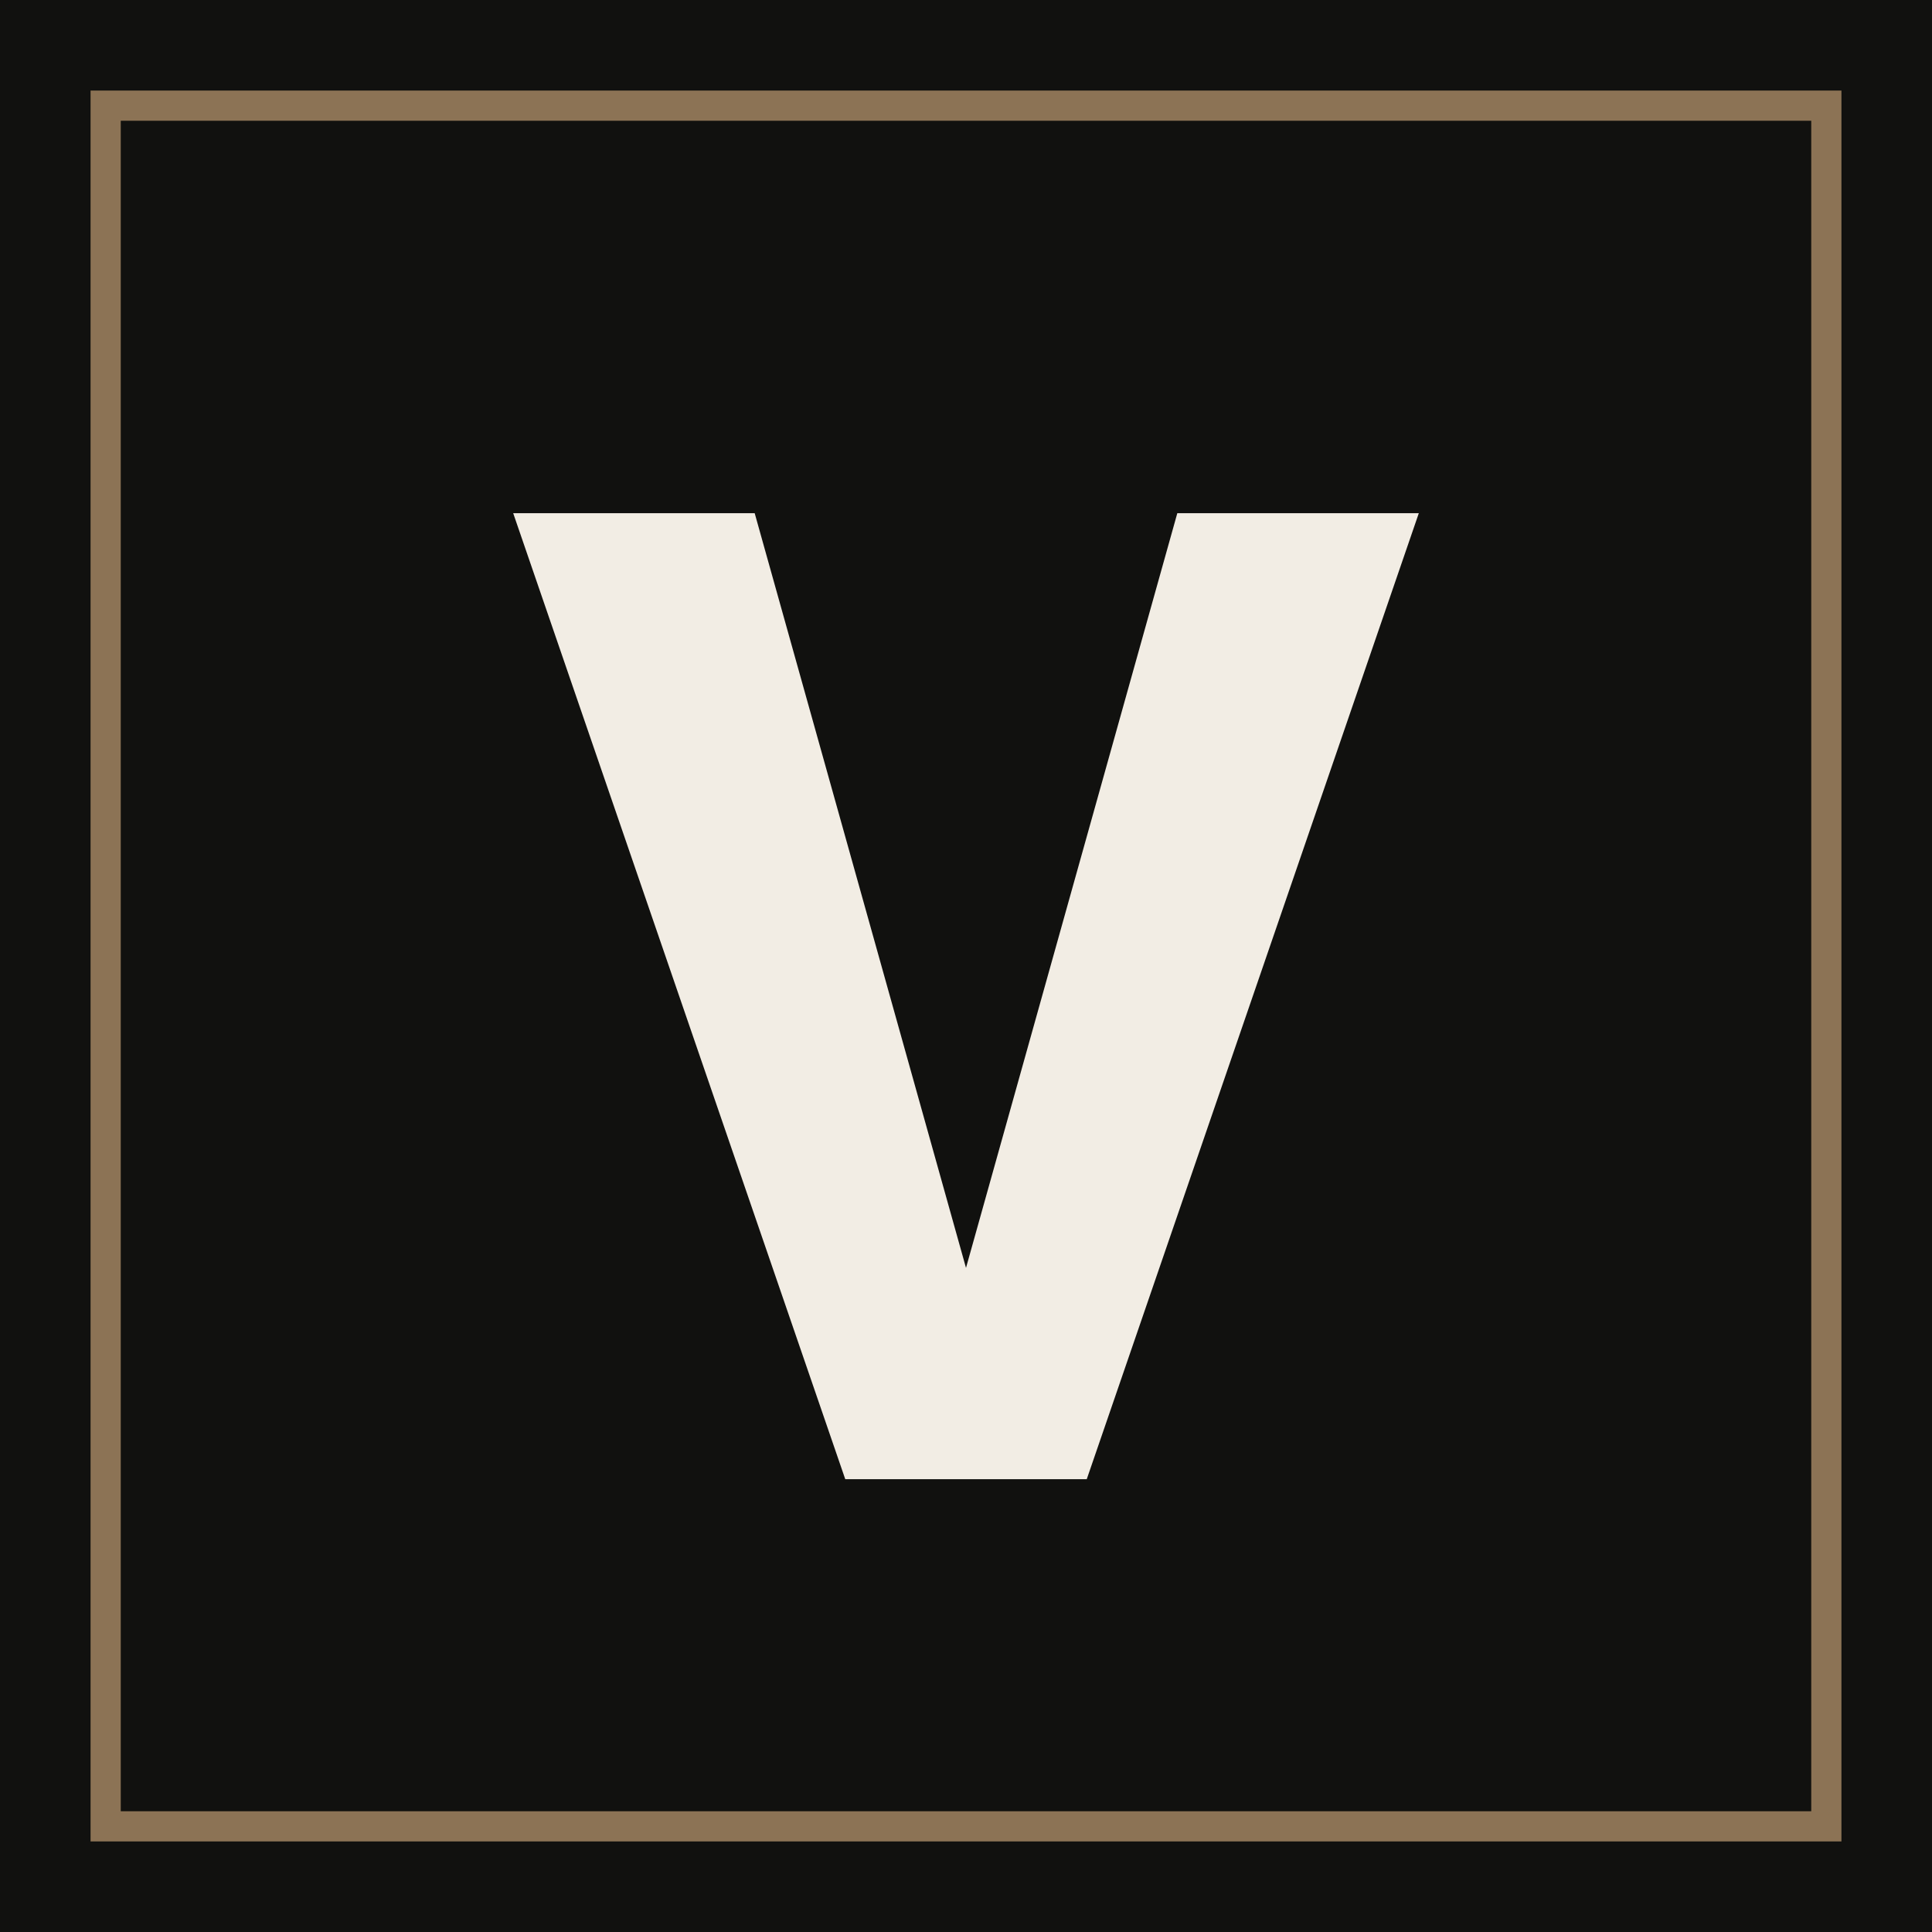
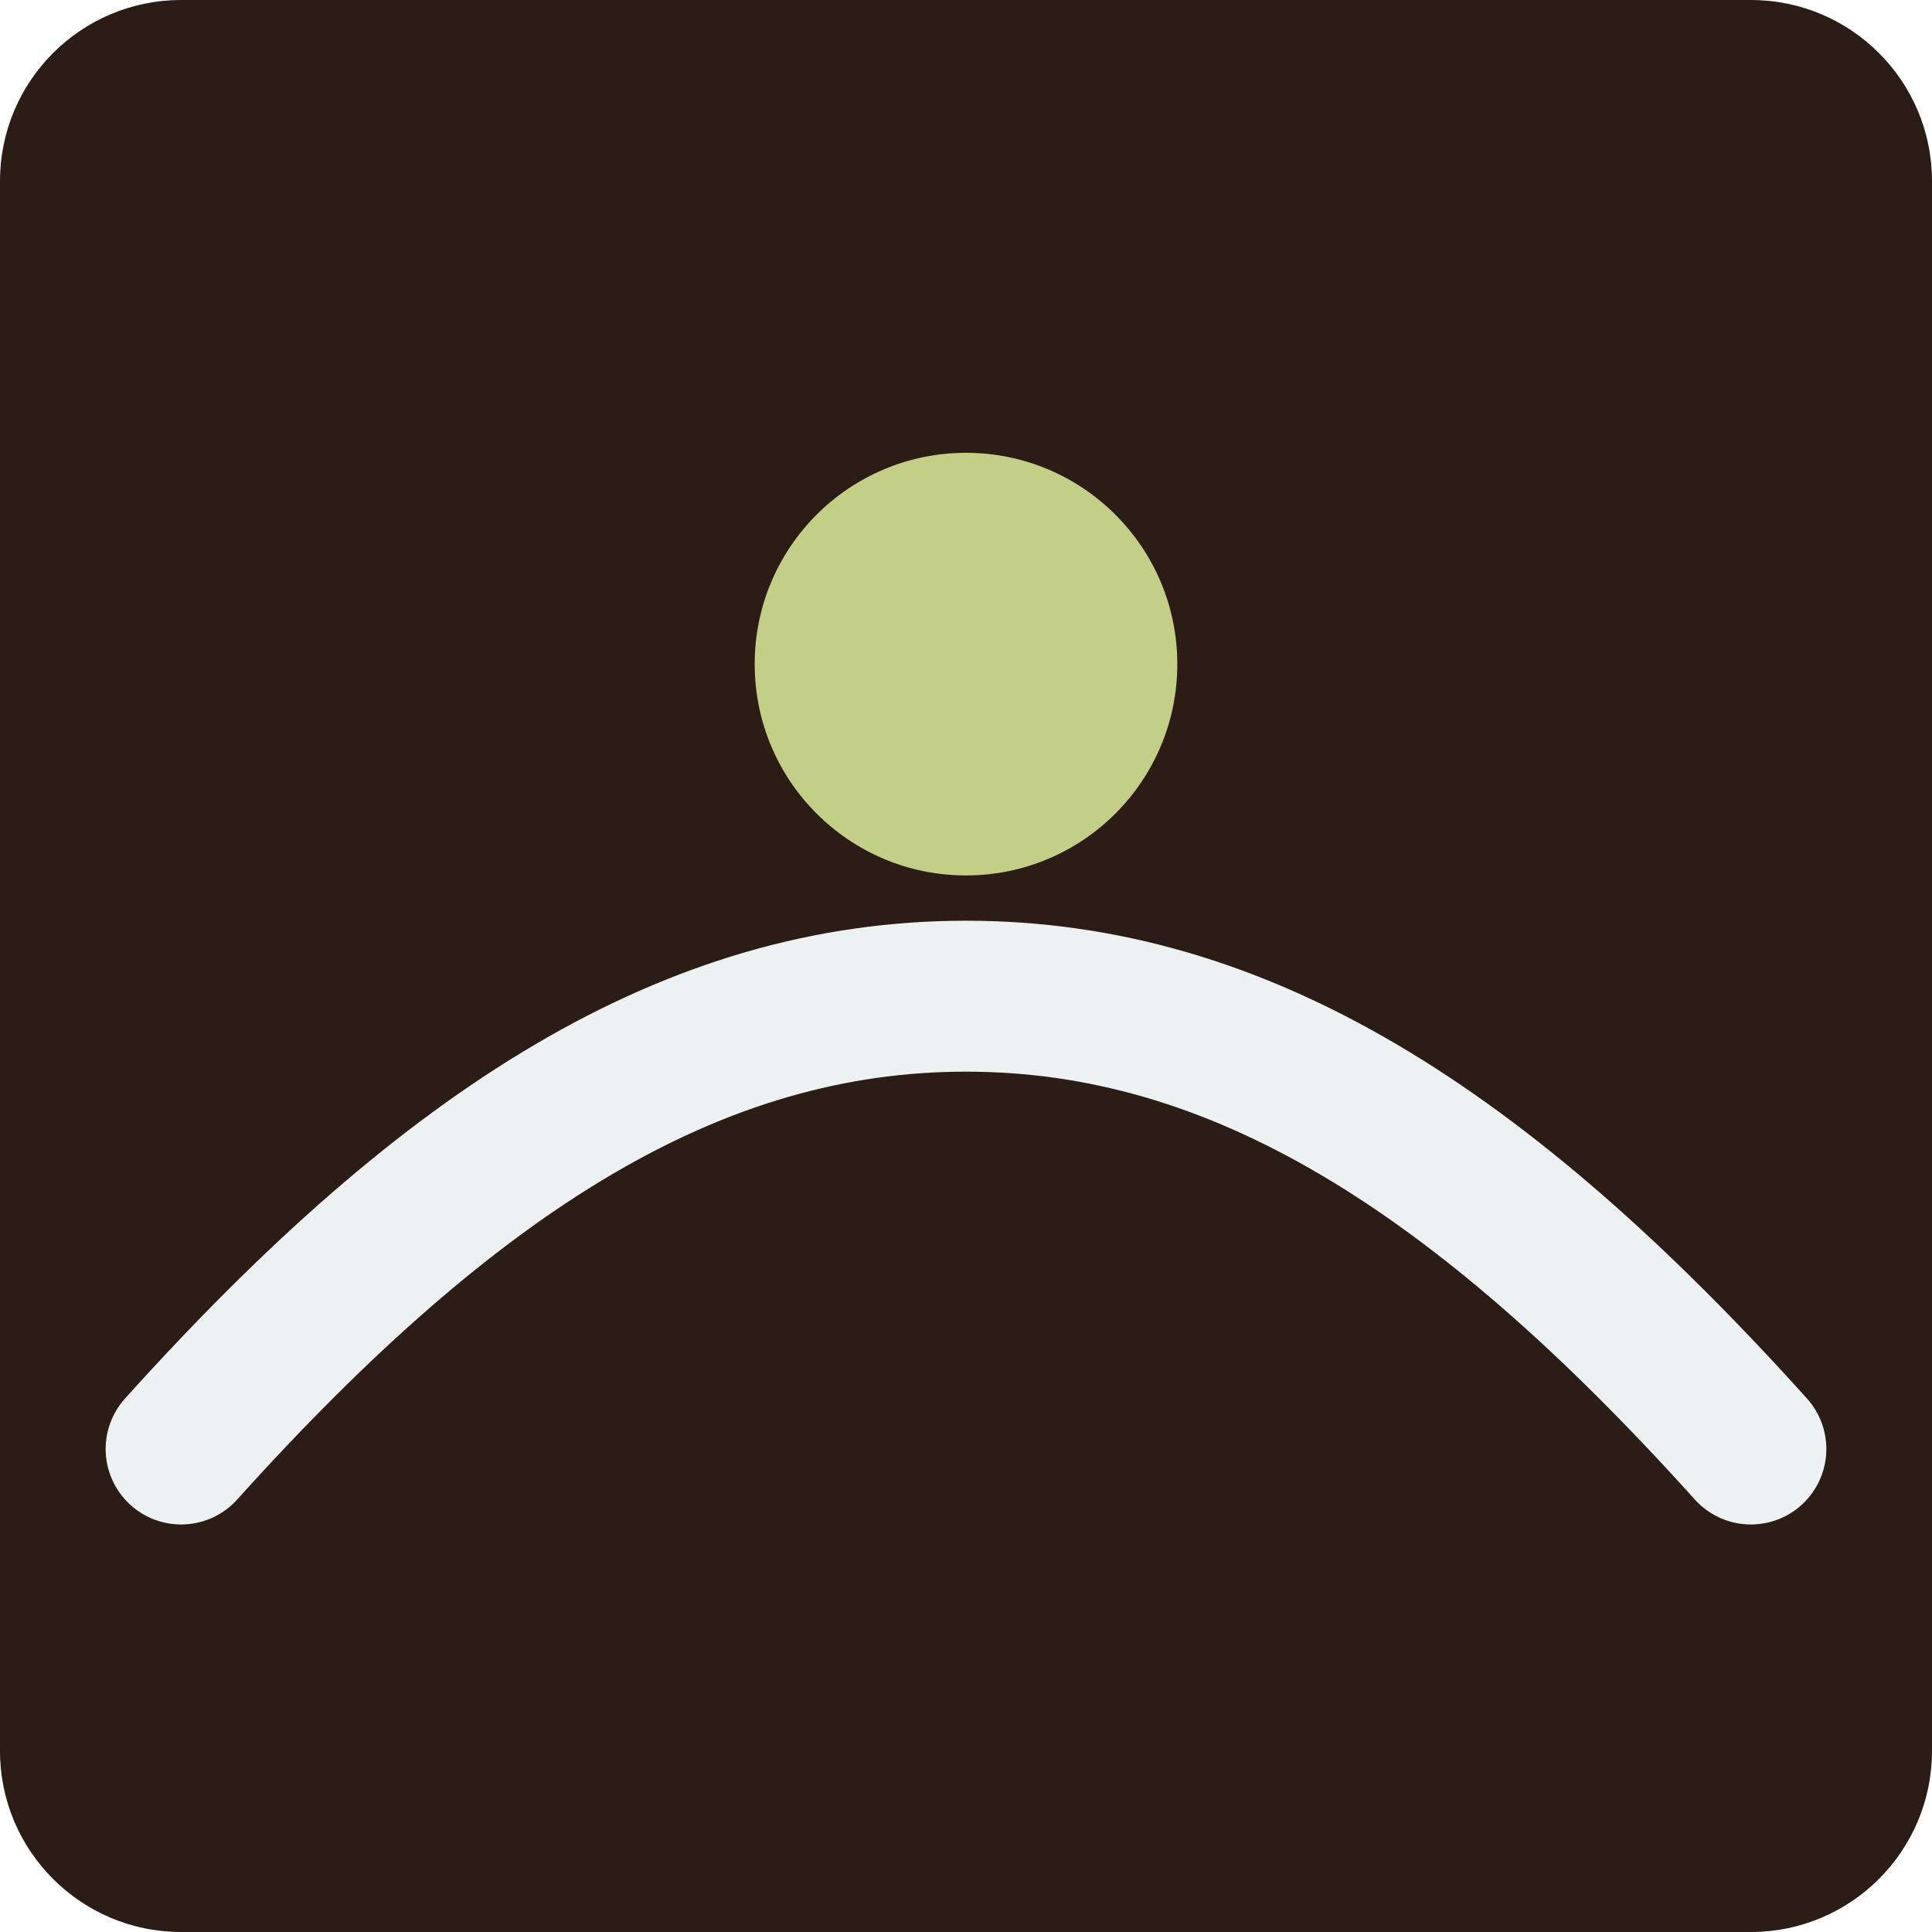
<svg xmlns="http://www.w3.org/2000/svg" viewBox="0 0 64 64">
-   <rect width="64" height="64" fill="#11110F" />
-   <rect x="3.5" y="3.5" width="57" height="57" fill="none" stroke="#8C7355" stroke-width="1" />
-   <path d="M17 17 L25 17 L32 42 L39 17 L47 17 L36 49 L28 49 Z" fill="#F2EDE4" />
+   <rect width="64" height="64" rx="6" fill="#2b1d15" />
+   <circle cx="32" cy="22" r="7" fill="#c3cf86" />
+   <path d="M6 48c9-10 17-15 26-15s17 5 26 15" fill="none" stroke="#eef1f2" stroke-width="5" stroke-linecap="round" />
</svg>
